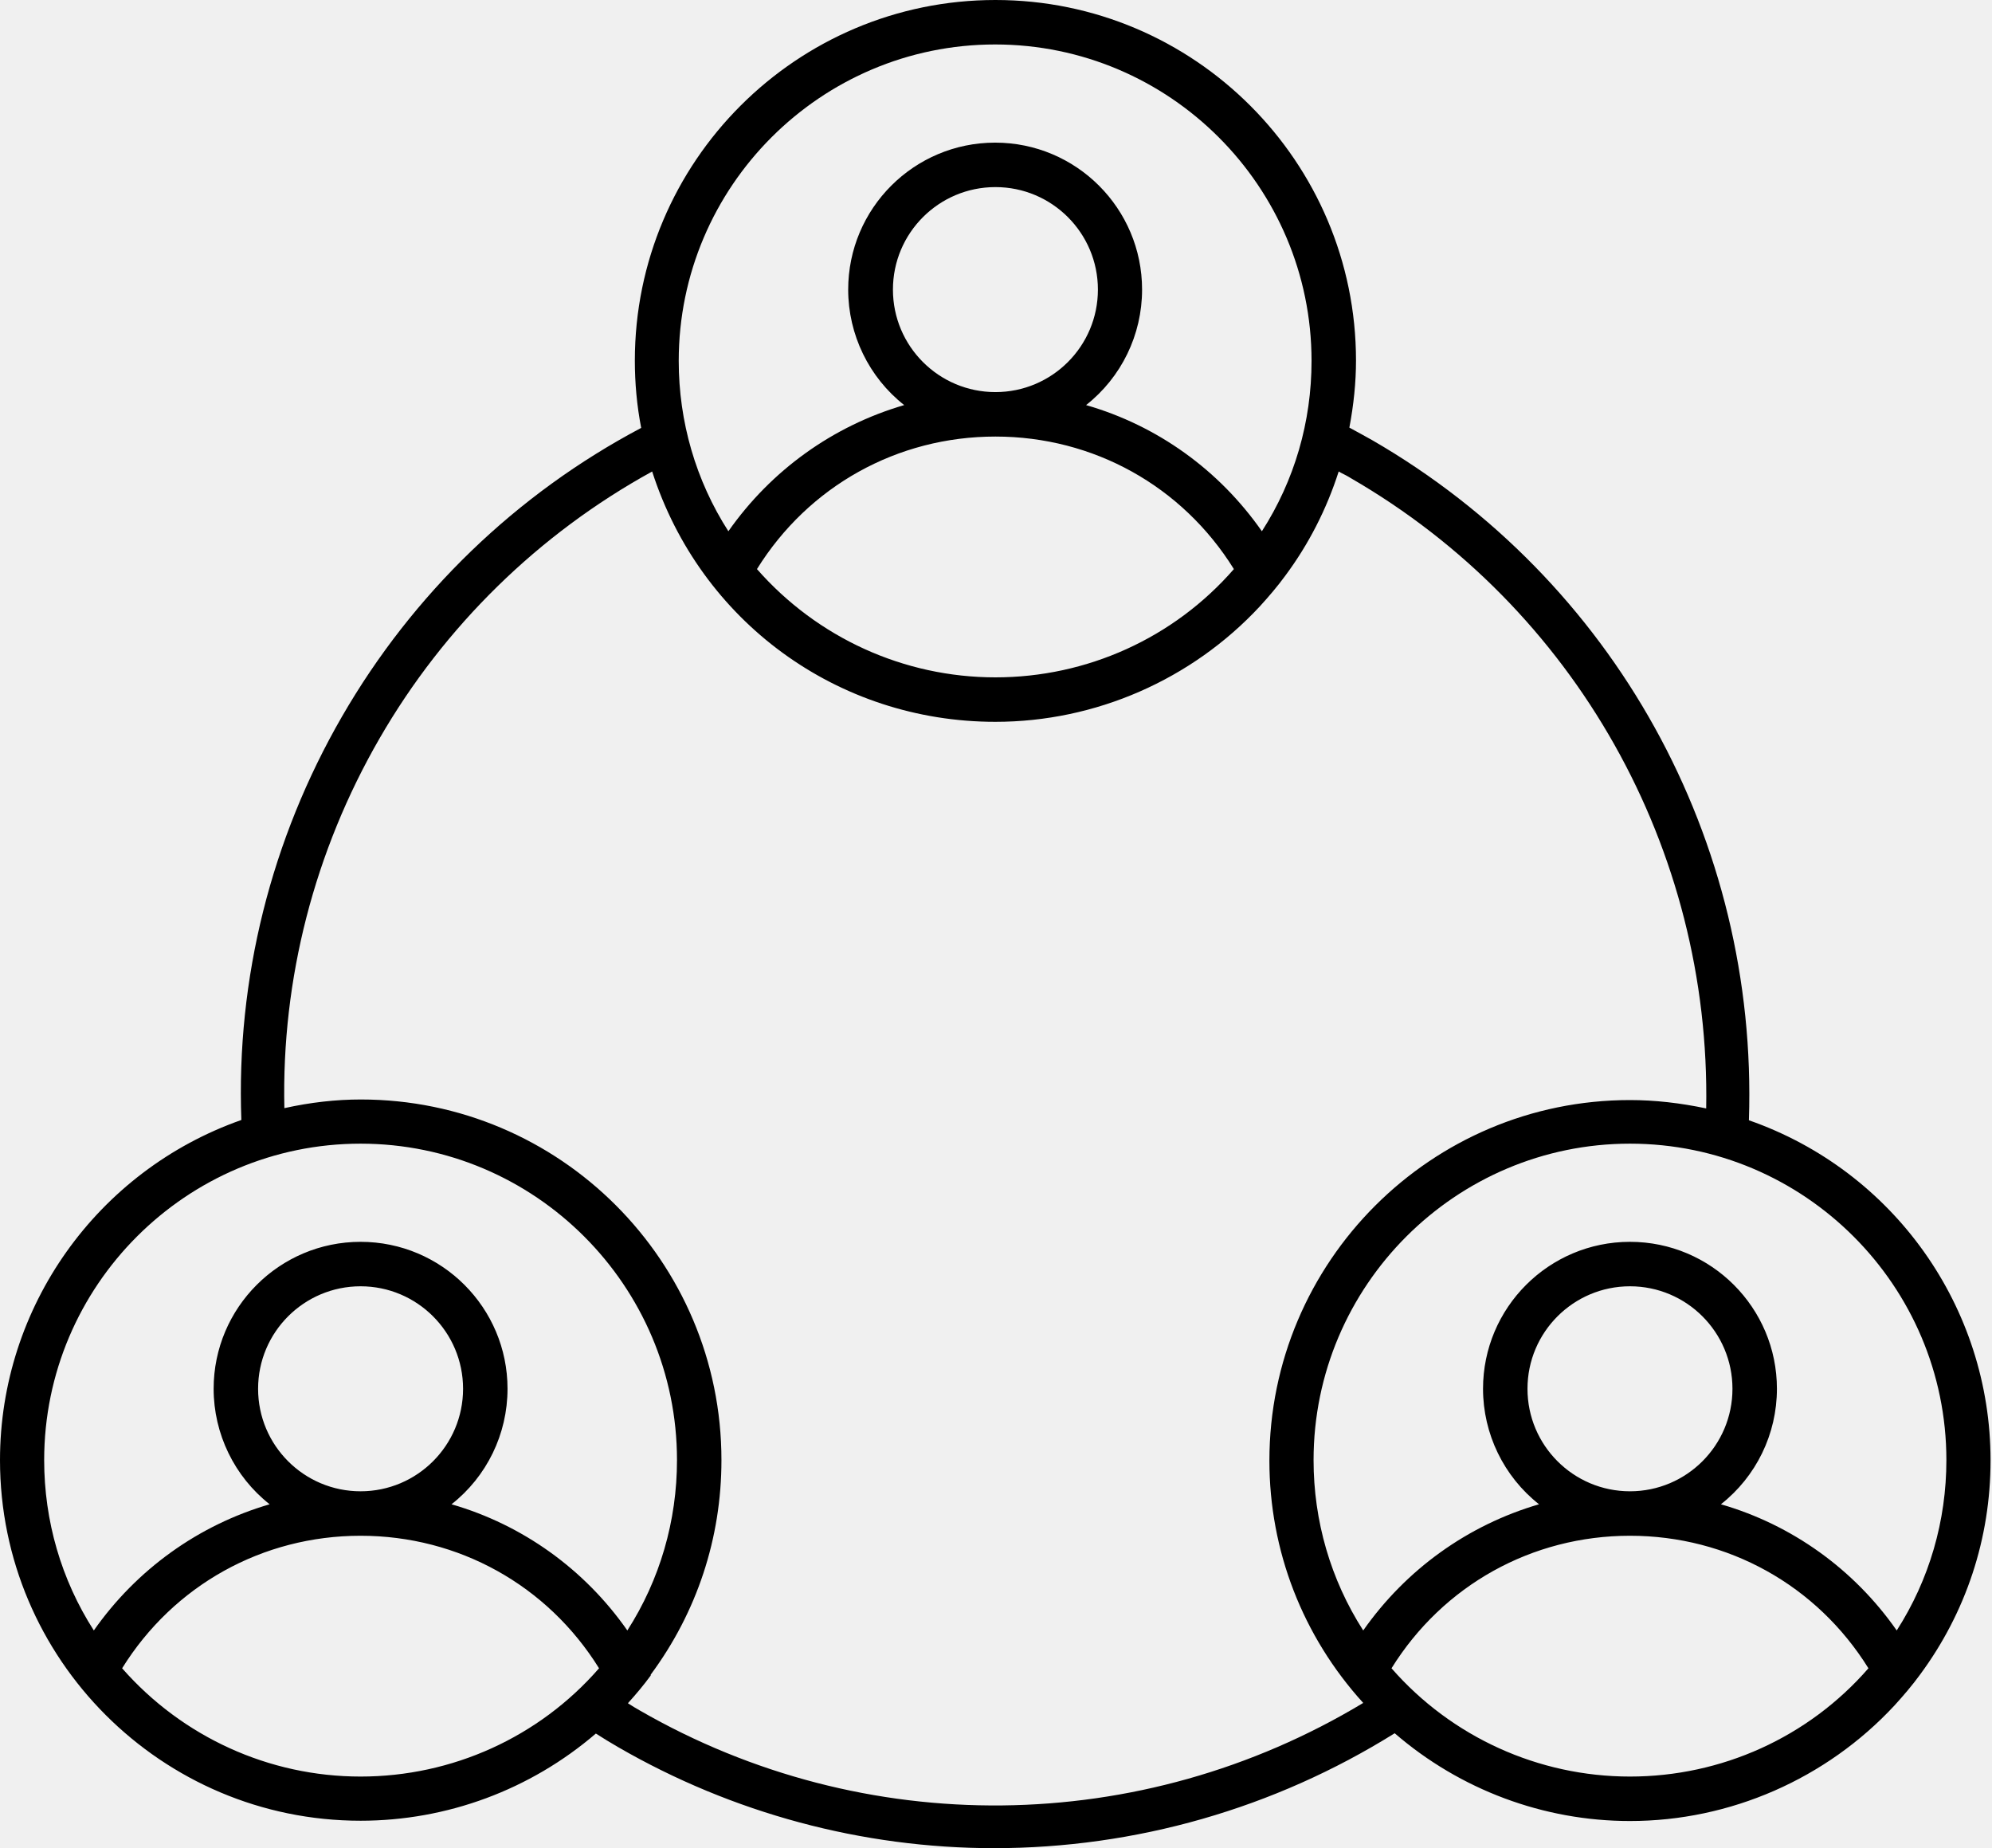
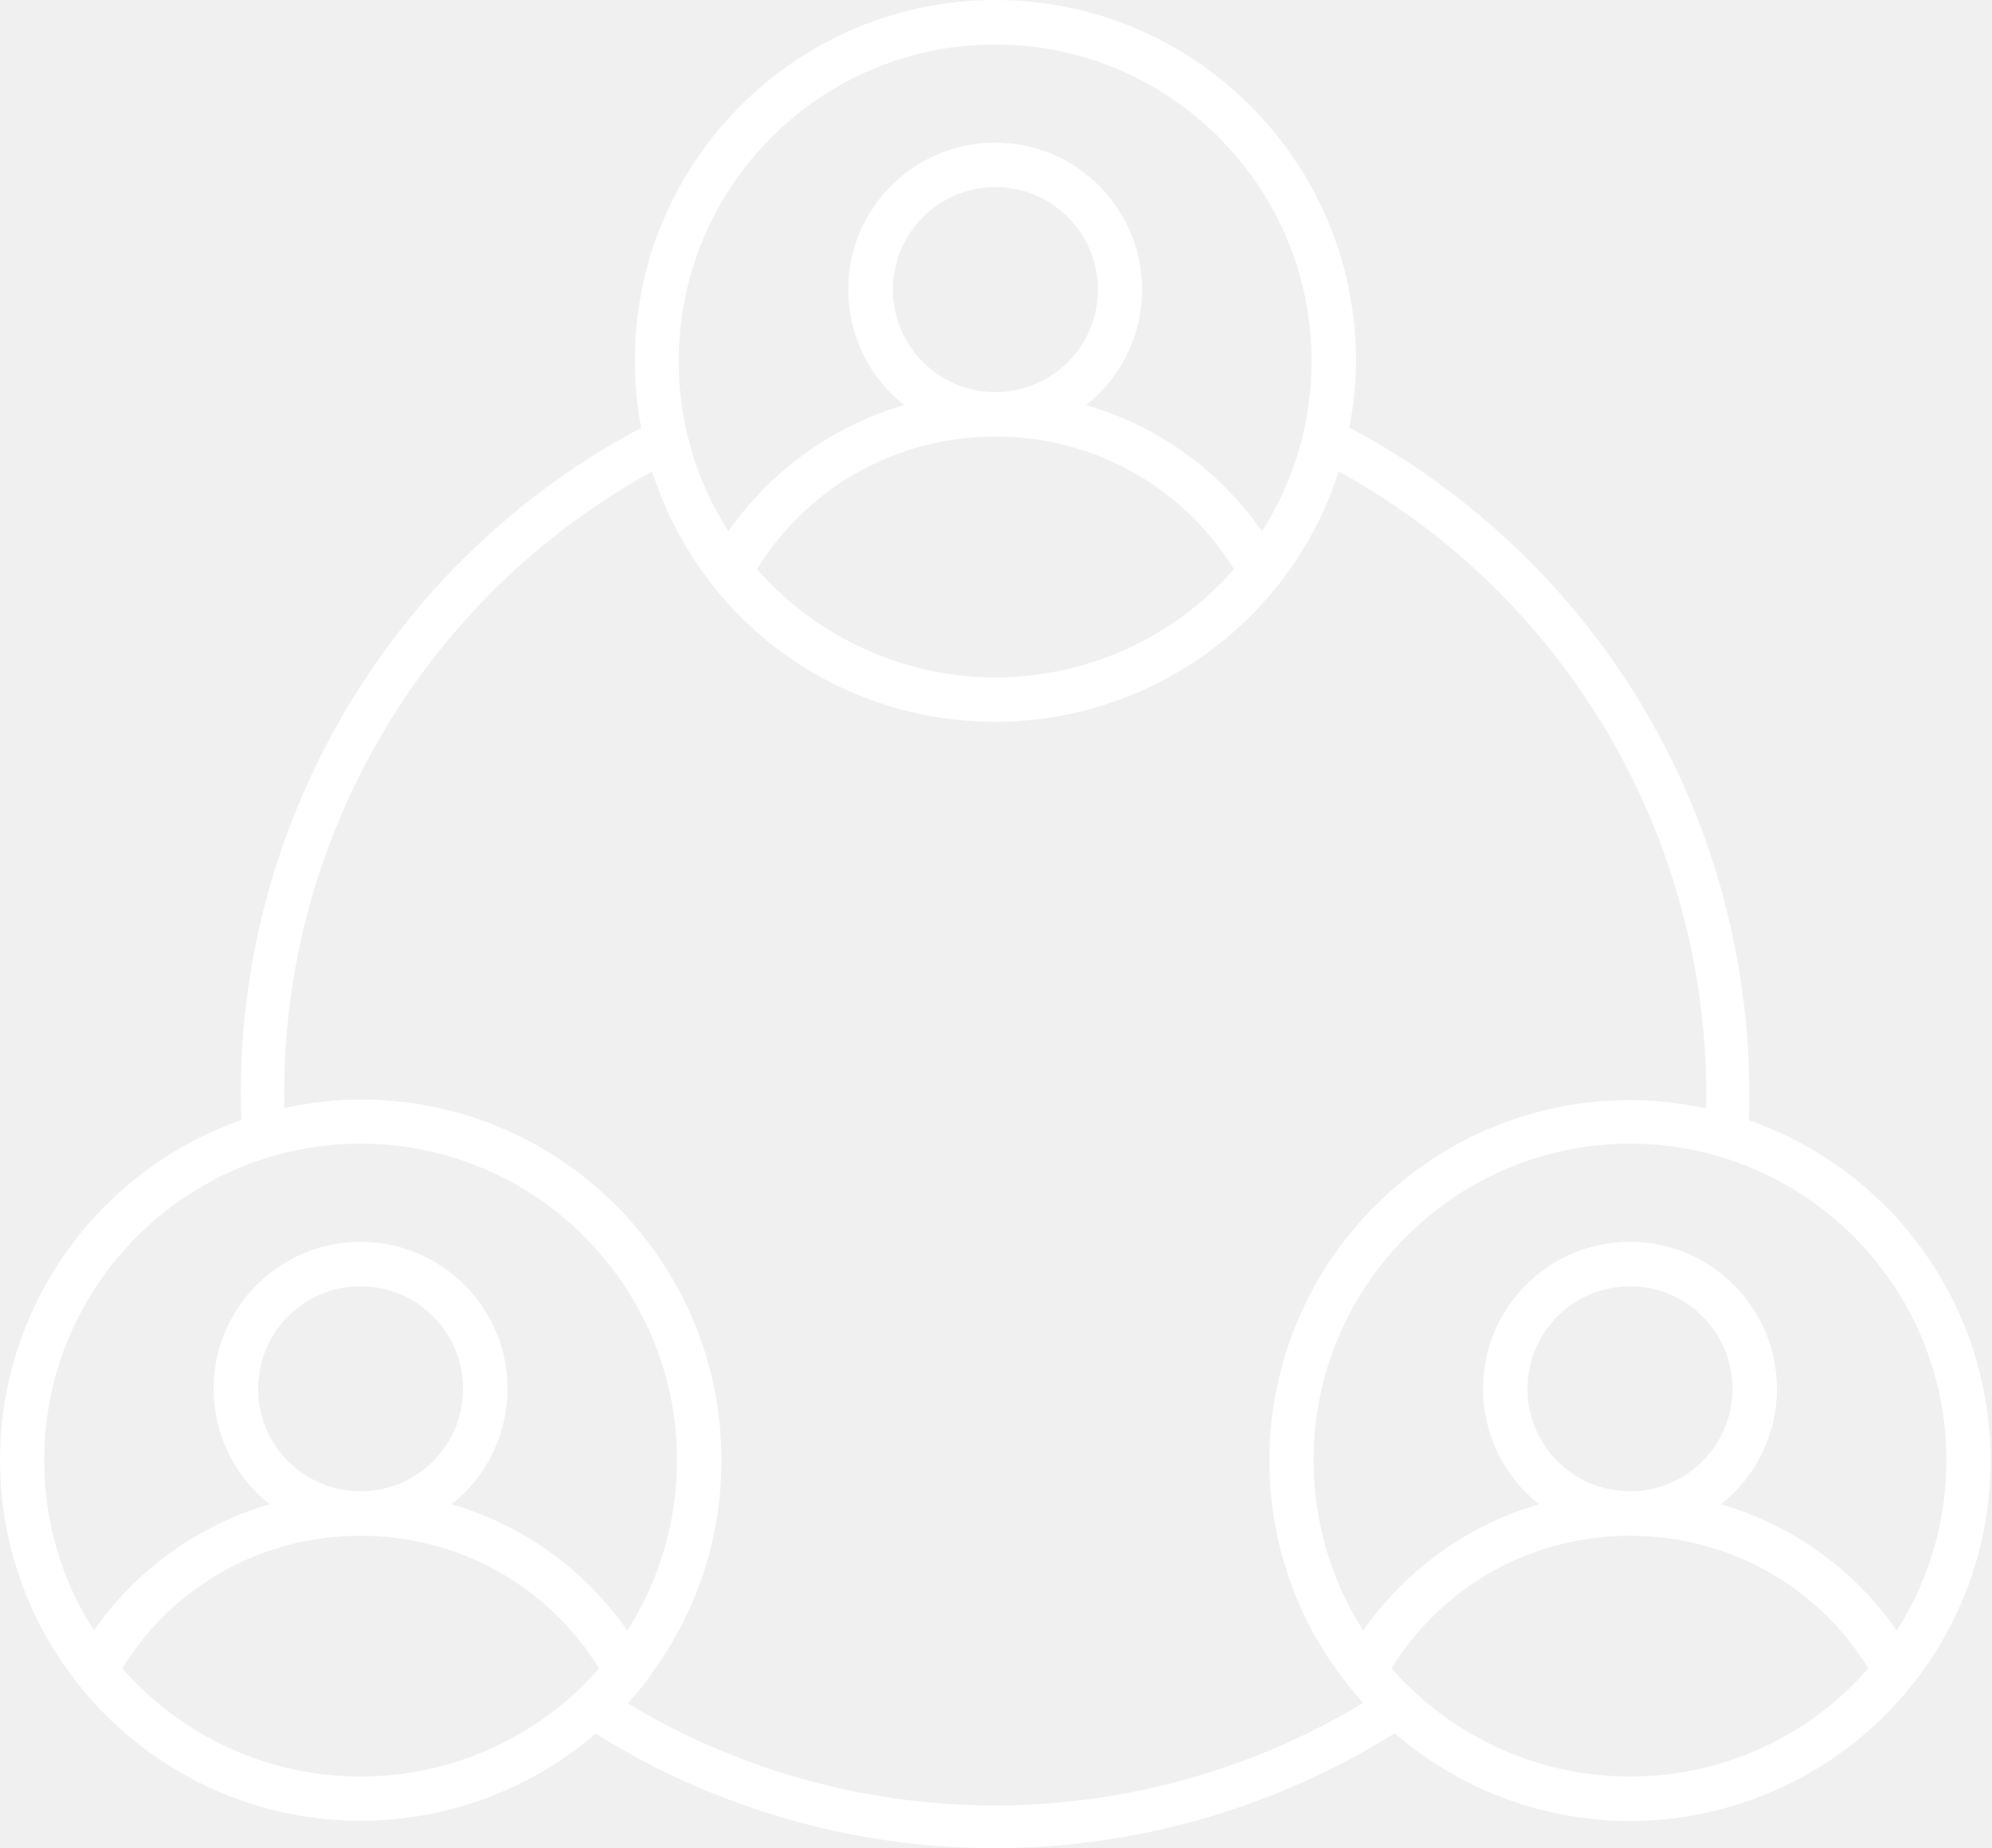
<svg xmlns="http://www.w3.org/2000/svg" width="69" height="64" viewBox="0 0 69 64" fill="none">
-   <path d="M60.58 38.79C60.9 29.1 55.91 20.09 47.54 15.25C47.28 15.1 47.01 14.96 46.74 14.81C46.89 14.02 46.97 13.24 46.97 12.49C46.97 5.6 41.37 0 34.48 0C27.59 0 21.99 5.6 21.99 12.49C21.99 13.26 22.06 14.05 22.21 14.82C17.88 17.11 14.3 20.57 11.85 24.81C9.39 29.07 8.18 33.9 8.36 38.79C3.36 40.55 0 45.27 0 50.57C0 57.46 5.6 63.06 12.49 63.06C15.48 63.06 18.37 61.99 20.64 60.04C20.89 60.2 21.15 60.36 21.41 60.51C25.37 62.8 29.87 64.01 34.43 64.01C39.33 64.01 44.13 62.64 48.31 60.03C50.58 61.99 53.47 63.07 56.46 63.07C59.93 63.07 63.26 61.61 65.62 59.07C65.93 58.73 66.23 58.38 66.5 58.01C68.1 55.85 68.95 53.28 68.95 50.58C68.95 45.27 65.59 40.55 60.58 38.8V38.79ZM12.49 61.53C9.32 61.53 6.32 60.16 4.23 57.78C6.02 54.9 9.1 53.19 12.49 53.19C15.88 53.19 18.96 54.9 20.75 57.78C18.67 60.17 15.66 61.53 12.49 61.53ZM12.49 44.55C14.45 44.55 16.04 46.14 16.04 48.1C16.04 50.06 14.45 51.65 12.49 51.65C10.53 51.65 8.94 50.06 8.94 48.1C8.94 46.14 10.53 44.55 12.49 44.55ZM17.58 48.1C17.58 45.29 15.3 43.01 12.49 43.01C9.68 43.01 7.4 45.29 7.4 48.1C7.4 49.66 8.12 51.14 9.34 52.1C6.87 52.82 4.73 54.36 3.25 56.47C2.12 54.71 1.53 52.67 1.53 50.57C1.53 44.53 6.45 39.61 12.49 39.61C18.53 39.61 23.45 44.53 23.45 50.57C23.45 52.67 22.86 54.71 21.73 56.47C20.25 54.35 18.1 52.81 15.64 52.1C16.86 51.14 17.58 49.67 17.58 48.1ZM22.54 58C24.14 55.84 24.99 53.27 24.99 50.57C24.99 43.68 19.39 38.08 12.5 38.08C11.64 38.08 10.75 38.18 9.85 38.38C9.75 33.91 10.89 29.48 13.15 25.57C15.39 21.69 18.66 18.49 22.59 16.33C24.26 21.52 29.01 25 34.48 25C37.95 25 41.28 23.54 43.64 21C43.95 20.66 44.25 20.31 44.52 19.94C45.33 18.85 45.95 17.64 46.37 16.33C46.4 16.34 46.42 16.36 46.44 16.37C46.56 16.43 46.68 16.49 46.79 16.56C54.56 21.05 59.26 29.4 59.1 38.39C58.2 38.2 57.32 38.1 56.46 38.1C49.57 38.1 43.97 43.7 43.97 50.59C43.97 53.7 45.12 56.67 47.22 58.98C39.52 63.62 29.93 63.72 22.16 59.24C22.03 59.17 21.91 59.09 21.78 59.01L21.75 58.99C22.03 58.68 22.3 58.36 22.54 58.03V58ZM56.46 44.55C58.42 44.55 60.01 46.14 60.01 48.1C60.01 50.06 58.42 51.65 56.46 51.65C54.5 51.65 52.91 50.06 52.91 48.1C52.91 46.14 54.5 44.55 56.46 44.55ZM56.46 53.19C59.85 53.19 62.93 54.9 64.72 57.78C62.64 60.17 59.63 61.53 56.46 61.53C53.29 61.53 50.28 60.16 48.2 57.78C49.99 54.9 53.07 53.19 56.46 53.19ZM61.55 48.1C61.55 45.29 59.27 43.01 56.46 43.01C53.65 43.01 51.37 45.29 51.37 48.1C51.37 49.66 52.09 51.14 53.31 52.1C50.84 52.82 48.7 54.36 47.22 56.47C46.09 54.71 45.5 52.67 45.5 50.57C45.5 44.53 50.42 39.61 56.46 39.61C62.5 39.61 67.42 44.53 67.42 50.57C67.42 52.67 66.83 54.71 65.7 56.47C64.22 54.35 62.07 52.81 59.61 52.1C60.83 51.14 61.55 49.67 61.55 48.1ZM34.48 6.48C36.44 6.48 38.03 8.07 38.03 10.03C38.03 11.99 36.44 13.58 34.48 13.58C32.52 13.58 30.93 11.99 30.93 10.03C30.93 8.07 32.52 6.48 34.48 6.48ZM34.48 15.12C37.87 15.12 40.95 16.83 42.74 19.71C40.66 22.1 37.65 23.46 34.48 23.46C31.31 23.46 28.31 22.09 26.22 19.71C28.01 16.83 31.09 15.12 34.48 15.12ZM43.71 18.4C42.23 16.28 40.09 14.74 37.62 14.03C38.84 13.07 39.56 11.6 39.56 10.03C39.56 7.22 37.28 4.94 34.47 4.94C31.66 4.94 29.38 7.22 29.38 10.03C29.38 11.59 30.1 13.07 31.32 14.03C28.85 14.75 26.71 16.29 25.23 18.4C24.1 16.64 23.51 14.6 23.51 12.5C23.51 6.46 28.43 1.54 34.47 1.54C40.51 1.54 45.43 6.46 45.43 12.5C45.43 14.61 44.84 16.64 43.71 18.4Z" fill="black" />
+   <path d="M60.58 38.79C60.9 29.1 55.91 20.09 47.54 15.25C47.28 15.1 47.01 14.96 46.74 14.81C46.89 14.02 46.97 13.24 46.97 12.49C46.97 5.6 41.37 0 34.48 0C27.59 0 21.99 5.6 21.99 12.49C21.99 13.26 22.06 14.05 22.21 14.82C17.88 17.11 14.3 20.57 11.85 24.81C9.39 29.07 8.18 33.9 8.36 38.79C3.36 40.55 0 45.27 0 50.57C0 57.46 5.6 63.06 12.49 63.06C15.48 63.06 18.37 61.99 20.64 60.04C20.89 60.2 21.15 60.36 21.41 60.51C25.37 62.8 29.87 64.01 34.43 64.01C39.33 64.01 44.13 62.64 48.31 60.03C50.58 61.99 53.47 63.07 56.46 63.07C59.93 63.07 63.26 61.61 65.62 59.07C65.93 58.73 66.23 58.38 66.5 58.01C68.1 55.85 68.95 53.28 68.95 50.58C68.95 45.27 65.59 40.55 60.58 38.8V38.79ZM12.49 61.53C9.32 61.53 6.32 60.16 4.23 57.78C6.02 54.9 9.1 53.19 12.49 53.19C15.88 53.19 18.96 54.9 20.75 57.78C18.67 60.17 15.66 61.53 12.49 61.53ZM12.49 44.55C14.45 44.55 16.04 46.14 16.04 48.1C16.04 50.06 14.45 51.65 12.49 51.65C10.53 51.65 8.94 50.06 8.94 48.1C8.94 46.14 10.53 44.55 12.49 44.55ZM17.58 48.1C17.58 45.29 15.3 43.01 12.49 43.01C9.68 43.01 7.4 45.29 7.4 48.1C7.4 49.66 8.12 51.14 9.34 52.1C6.87 52.82 4.73 54.36 3.25 56.47C2.12 54.71 1.53 52.67 1.53 50.57C1.53 44.53 6.45 39.61 12.49 39.61C18.53 39.61 23.45 44.53 23.45 50.57C23.45 52.67 22.86 54.71 21.73 56.47C20.25 54.35 18.1 52.81 15.64 52.1C16.86 51.14 17.58 49.67 17.58 48.1ZM22.54 58C24.14 55.84 24.99 53.27 24.99 50.57C24.99 43.68 19.39 38.08 12.5 38.08C11.64 38.08 10.75 38.18 9.85 38.38C9.75 33.91 10.89 29.48 13.15 25.57C15.39 21.69 18.66 18.49 22.59 16.33C24.26 21.52 29.01 25 34.48 25C37.95 25 41.28 23.54 43.64 21C43.95 20.66 44.25 20.31 44.52 19.94C45.33 18.85 45.95 17.64 46.37 16.33C46.4 16.34 46.42 16.36 46.44 16.37C46.56 16.43 46.68 16.49 46.79 16.56C54.56 21.05 59.26 29.4 59.1 38.39C58.2 38.2 57.32 38.1 56.46 38.1C49.57 38.1 43.97 43.7 43.97 50.59C43.97 53.7 45.12 56.67 47.22 58.98C39.52 63.62 29.93 63.72 22.16 59.24C22.03 59.17 21.91 59.09 21.78 59.01L21.75 58.99C22.03 58.68 22.3 58.36 22.54 58.03V58ZM56.46 44.55C58.42 44.55 60.01 46.14 60.01 48.1C60.01 50.06 58.42 51.65 56.46 51.65C54.5 51.65 52.91 50.06 52.91 48.1C52.91 46.14 54.5 44.55 56.46 44.55ZM56.46 53.19C59.85 53.19 62.93 54.9 64.72 57.78C62.64 60.17 59.63 61.53 56.46 61.53C53.29 61.53 50.28 60.16 48.2 57.78C49.99 54.9 53.07 53.19 56.46 53.19ZM61.55 48.1C61.55 45.29 59.27 43.01 56.46 43.01C53.65 43.01 51.37 45.29 51.37 48.1C51.37 49.66 52.09 51.14 53.31 52.1C50.84 52.82 48.7 54.36 47.22 56.47C46.09 54.71 45.5 52.67 45.5 50.57C45.5 44.53 50.42 39.61 56.46 39.61C62.5 39.61 67.42 44.53 67.42 50.57C67.42 52.67 66.83 54.71 65.7 56.47C64.22 54.35 62.07 52.81 59.61 52.1C60.83 51.14 61.55 49.67 61.55 48.1ZM34.48 6.48C36.44 6.48 38.03 8.07 38.03 10.03C38.03 11.99 36.44 13.58 34.48 13.58C32.52 13.58 30.93 11.99 30.93 10.03C30.93 8.07 32.52 6.48 34.48 6.48ZM34.48 15.12C37.87 15.12 40.95 16.83 42.74 19.71C40.66 22.1 37.65 23.46 34.48 23.46C31.31 23.46 28.31 22.09 26.22 19.71C28.01 16.83 31.09 15.12 34.48 15.12ZM43.71 18.4C42.23 16.28 40.09 14.74 37.62 14.03C38.84 13.07 39.56 11.6 39.56 10.03C39.56 7.22 37.28 4.94 34.47 4.94C31.66 4.94 29.38 7.22 29.38 10.03C29.38 11.59 30.1 13.07 31.32 14.03C28.85 14.75 26.71 16.29 25.23 18.4C24.1 16.64 23.51 14.6 23.51 12.5C23.51 6.46 28.43 1.54 34.47 1.54C40.51 1.54 45.43 6.46 45.43 12.5C45.43 14.61 44.84 16.64 43.71 18.4Z" fill="white" />
</svg>
